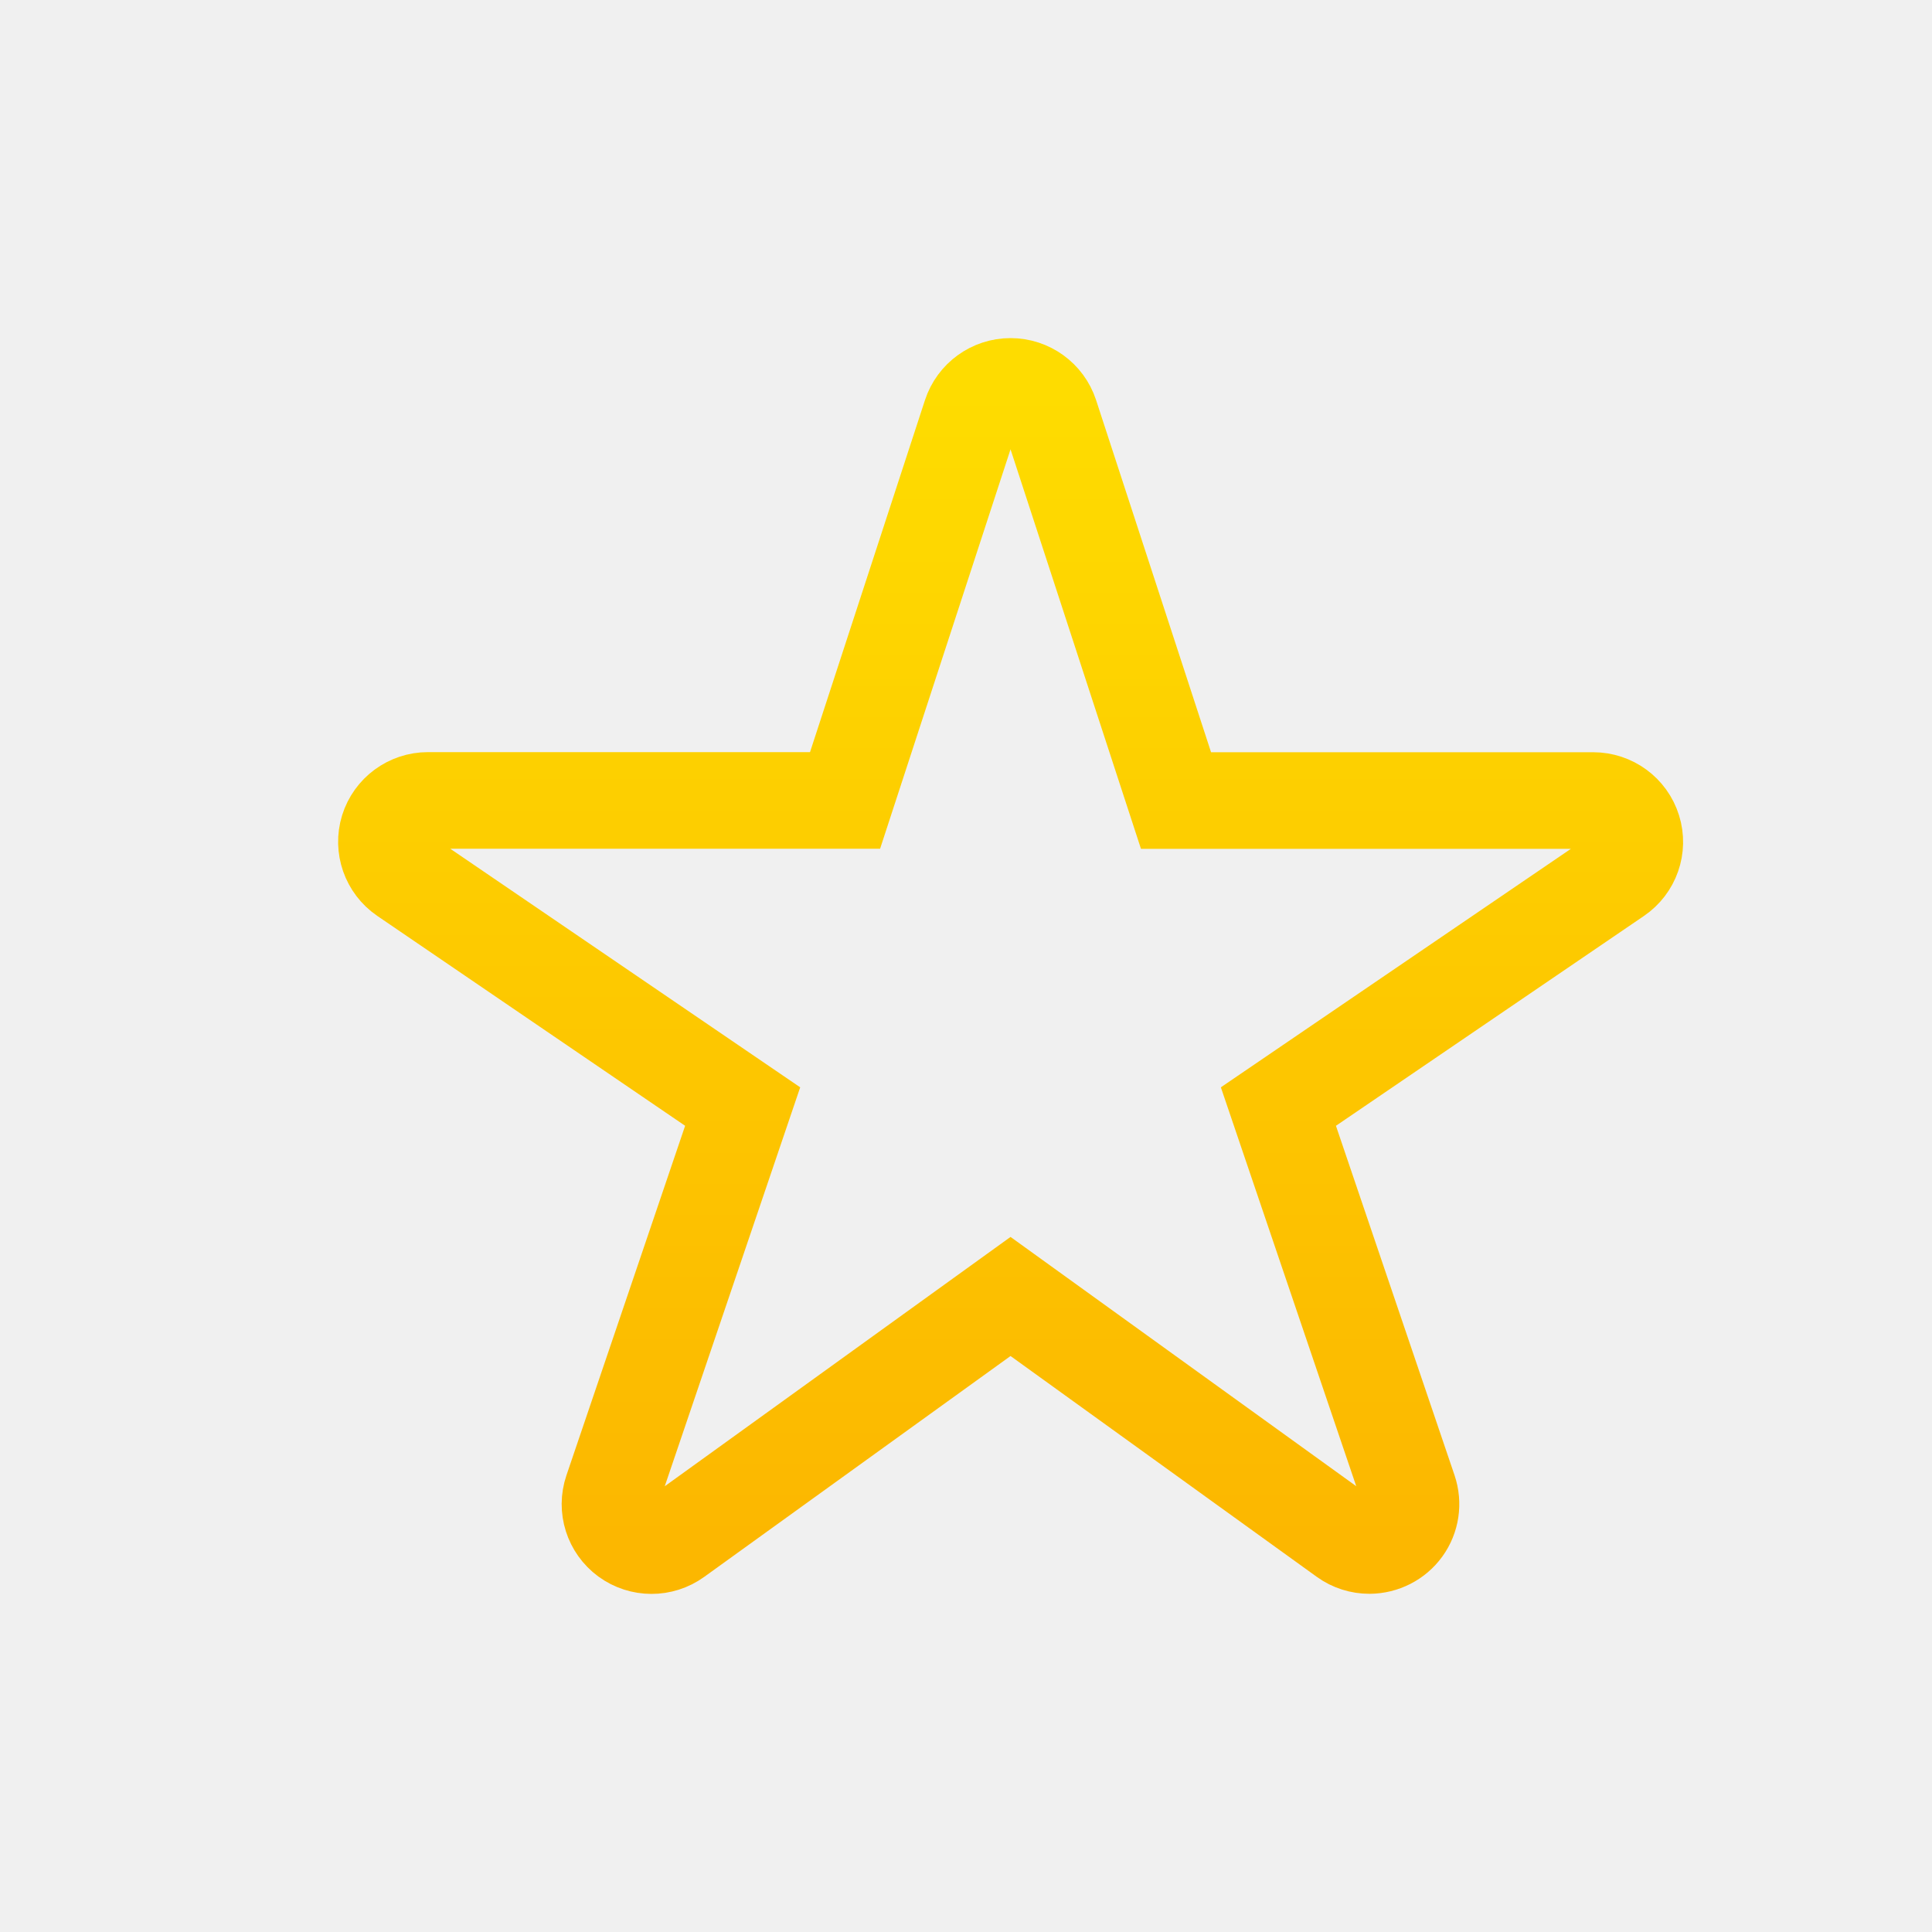
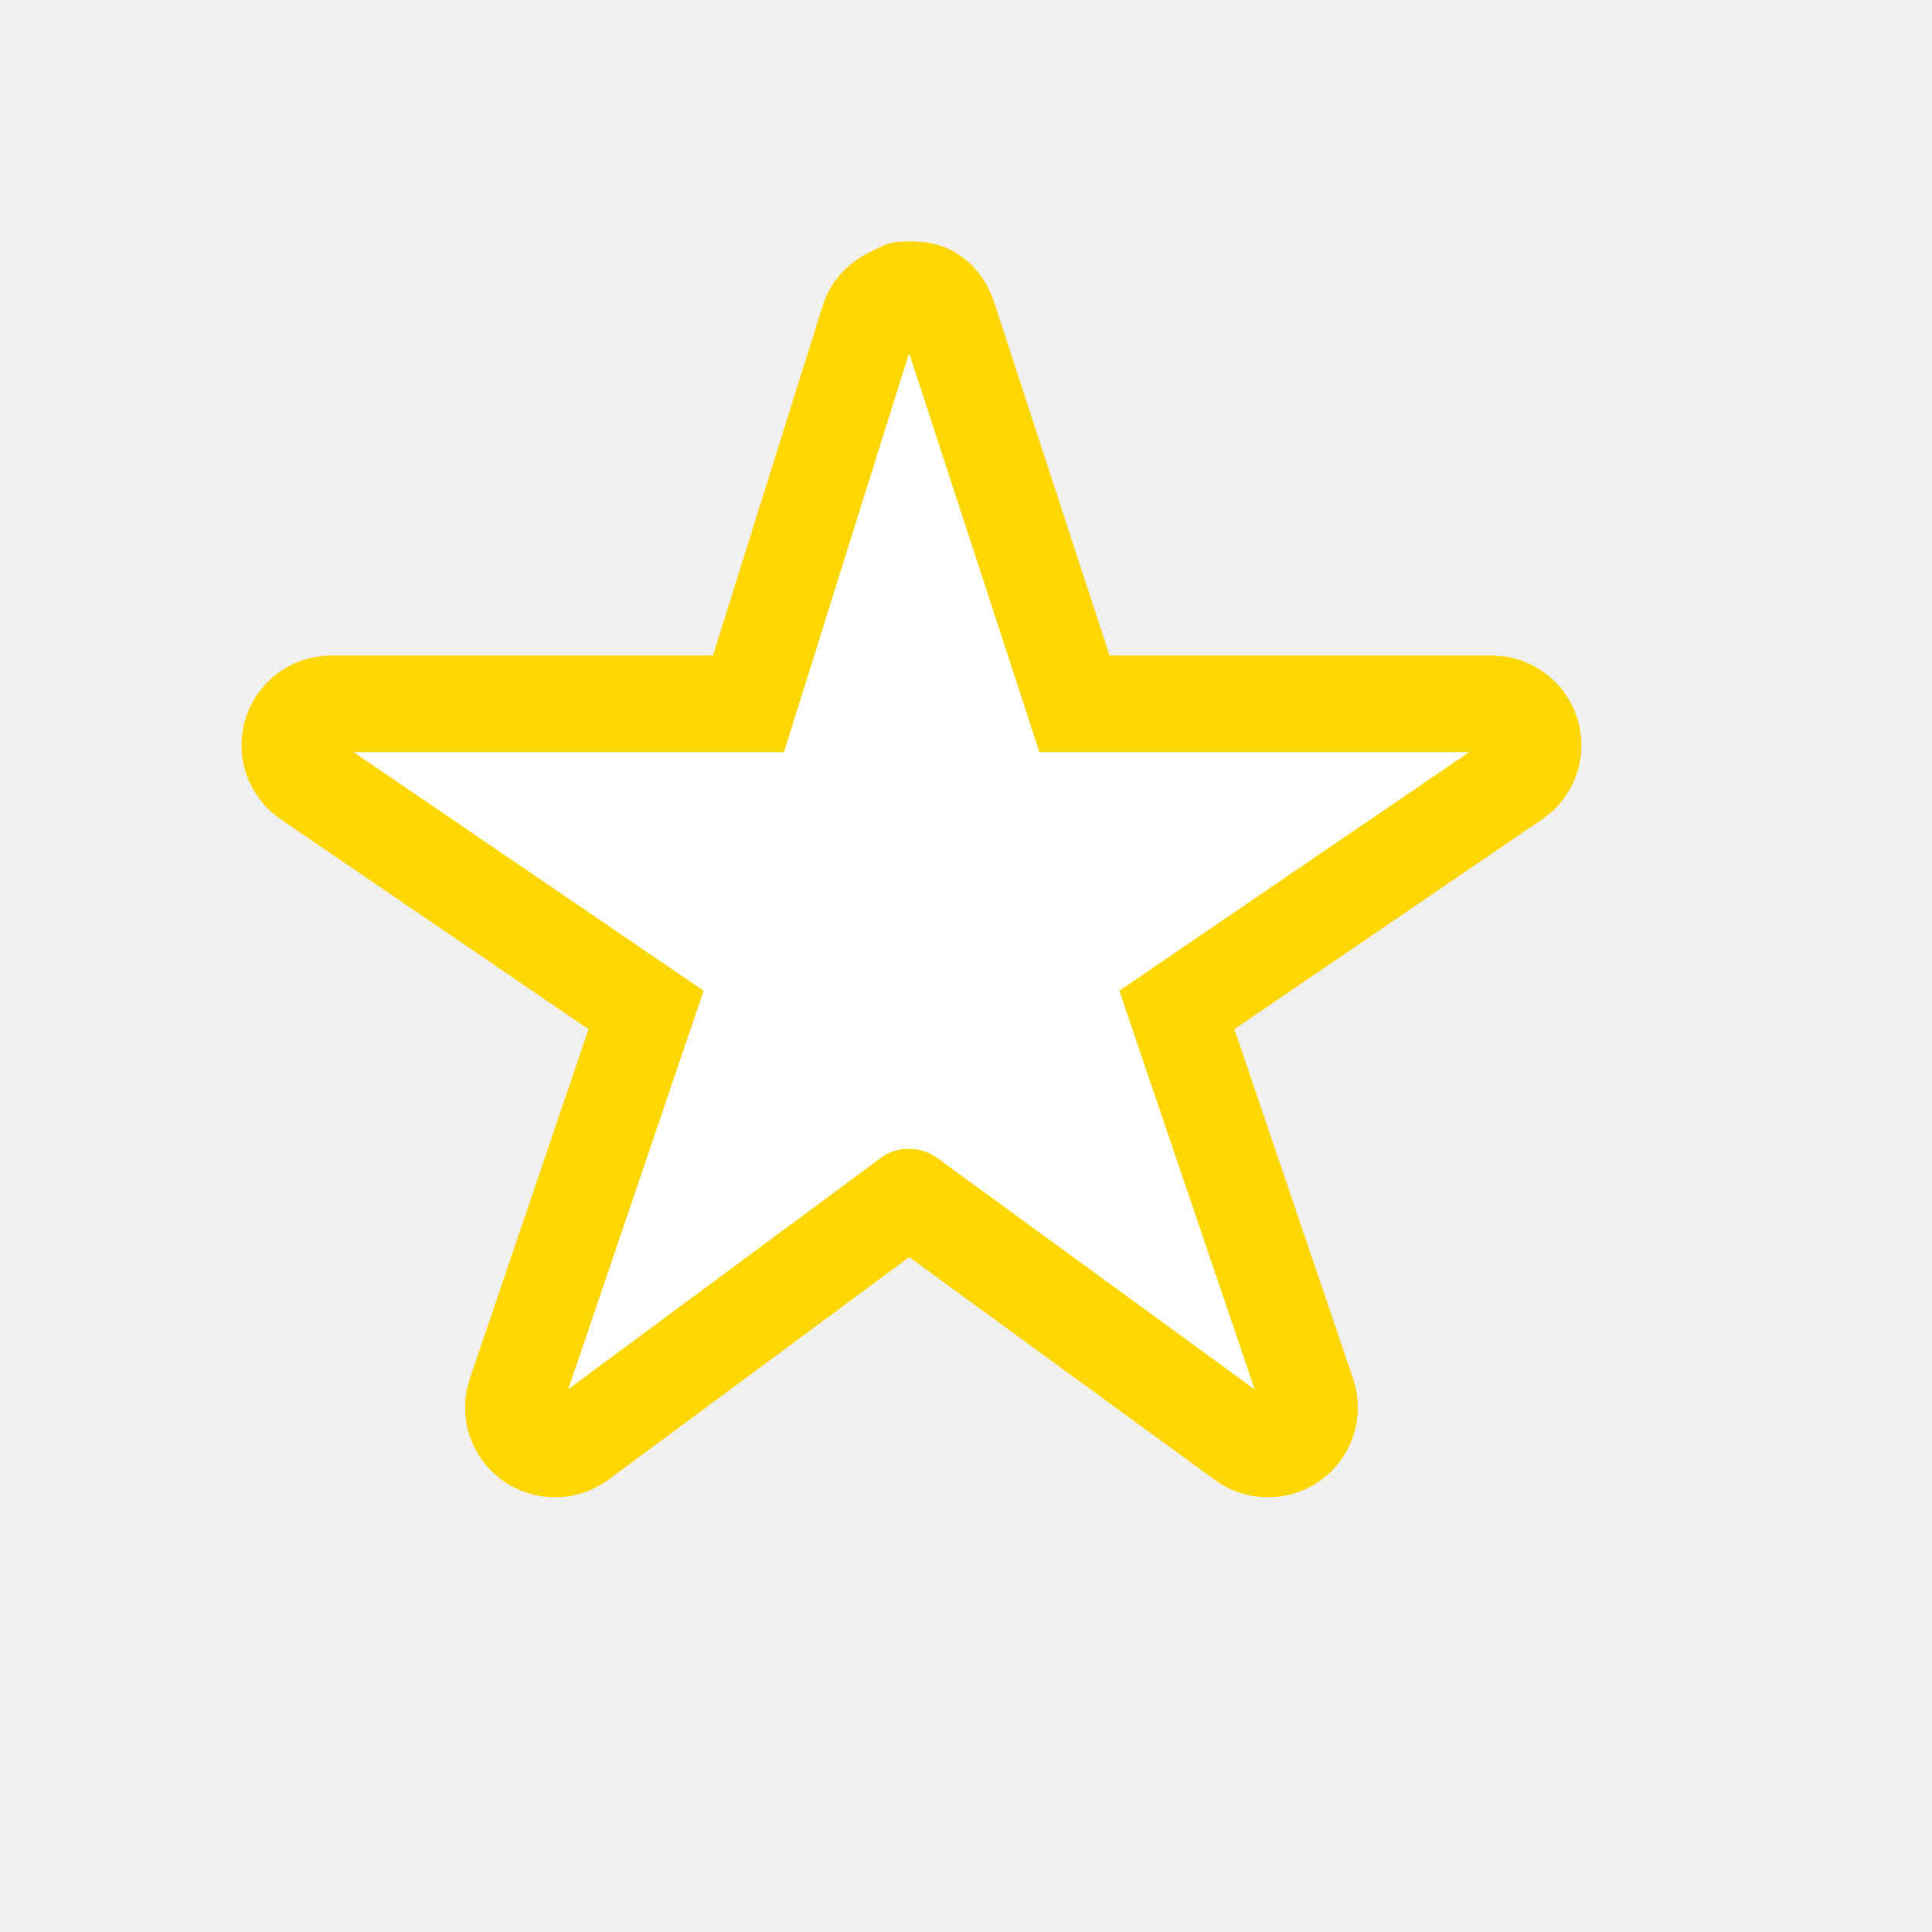
<svg xmlns="http://www.w3.org/2000/svg" width="20px" height="20px" viewBox="0 0 20 20" version="1.1">
-   <defs>
-     <linearGradient x1="50%" y1="0%" x2="50%" y2="100%" id="linearGradient-1">
-       <stop stop-color="#FEDC00" offset="0%" />
-       <stop stop-color="#FCB700" offset="100%" />
-     </linearGradient>
-   </defs>
-   <g id="icons/star-outline" stroke="none" stroke-width="1" fill="none" fill-rule="evenodd">
-     <path d="M14.176,15.999 C14.086,15.999 13.997,15.971 13.924,15.918 L10.461,13.421 L6.998,15.918 C6.846,16.028 6.641,16.027 6.49,15.917 C6.339,15.806 6.277,15.611 6.337,15.434 L7.688,11.455 L4.187,9.068 C4.032,8.962 3.964,8.767 4.019,8.588 C4.075,8.409 4.241,8.286 4.43,8.286 L8.748,8.286 L10.051,4.296 C10.109,4.12 10.274,4 10.461,4 C10.648,4 10.813,4.12 10.871,4.296 L12.174,8.287 L16.492,8.287 C16.681,8.287 16.848,8.409 16.904,8.589 C16.96,8.768 16.892,8.963 16.736,9.069 L13.234,11.455 L14.584,15.433 C14.628,15.564 14.607,15.708 14.526,15.82 C14.445,15.932 14.315,15.998 14.176,15.999 Z" id="Path" stroke="url(#linearGradient-1)" fill-rule="nonzero" />
+   <g id="star-outline" stroke="none" stroke-width="1" fill="none" fill-rule="evenodd" stroke-linecap="round">
+     <path d="M9.41,12.393 L5.998,14.918 C5.846,15.028 5.641,15.027 5.49,14.917 C5.339,14.806 5.277,14.611 5.337,14.434 L6.688,10.455 L3.187,8.068 C3.032,7.962 2.964,7.767 3.019,7.588 C3.075,7.409 3.241,7.286 3.43,7.286 L7.748,7.286 C8.544,4.744 8.962,3.414 9,3.296 C9.058,3.12 9.274,3 9.461,3 C9.648,3 9.762,3.12 9.82,3.296" id="Path-Copy-6" stroke="#FED600" fill="#FFFFFF" fill-rule="nonzero" />
+     <path d="M15.799,12.393 L12.336,14.918 C12.184,15.028 11.979,15.027 11.828,14.917 C11.677,14.806 11.615,14.611 11.675,14.434 L13.026,10.455 L9.526,8.068 C9.37,7.962 9.302,7.767 9.357,7.588 C9.413,7.409 9.579,7.286 9.768,7.286 L14.086,7.286 L15.389,3.296 C15.447,3.12 15.612,3 15.799,3 C15.986,3 15.741,2.996 15.799,3.173" id="Path-Copy-5" stroke="#FED600" fill="#FFFFFF" fill-rule="nonzero" transform="translate(12.60444, 8.999997) scale(-1, 1) translate(-12.60444, -8.999997) " />
  </g>
</svg>
